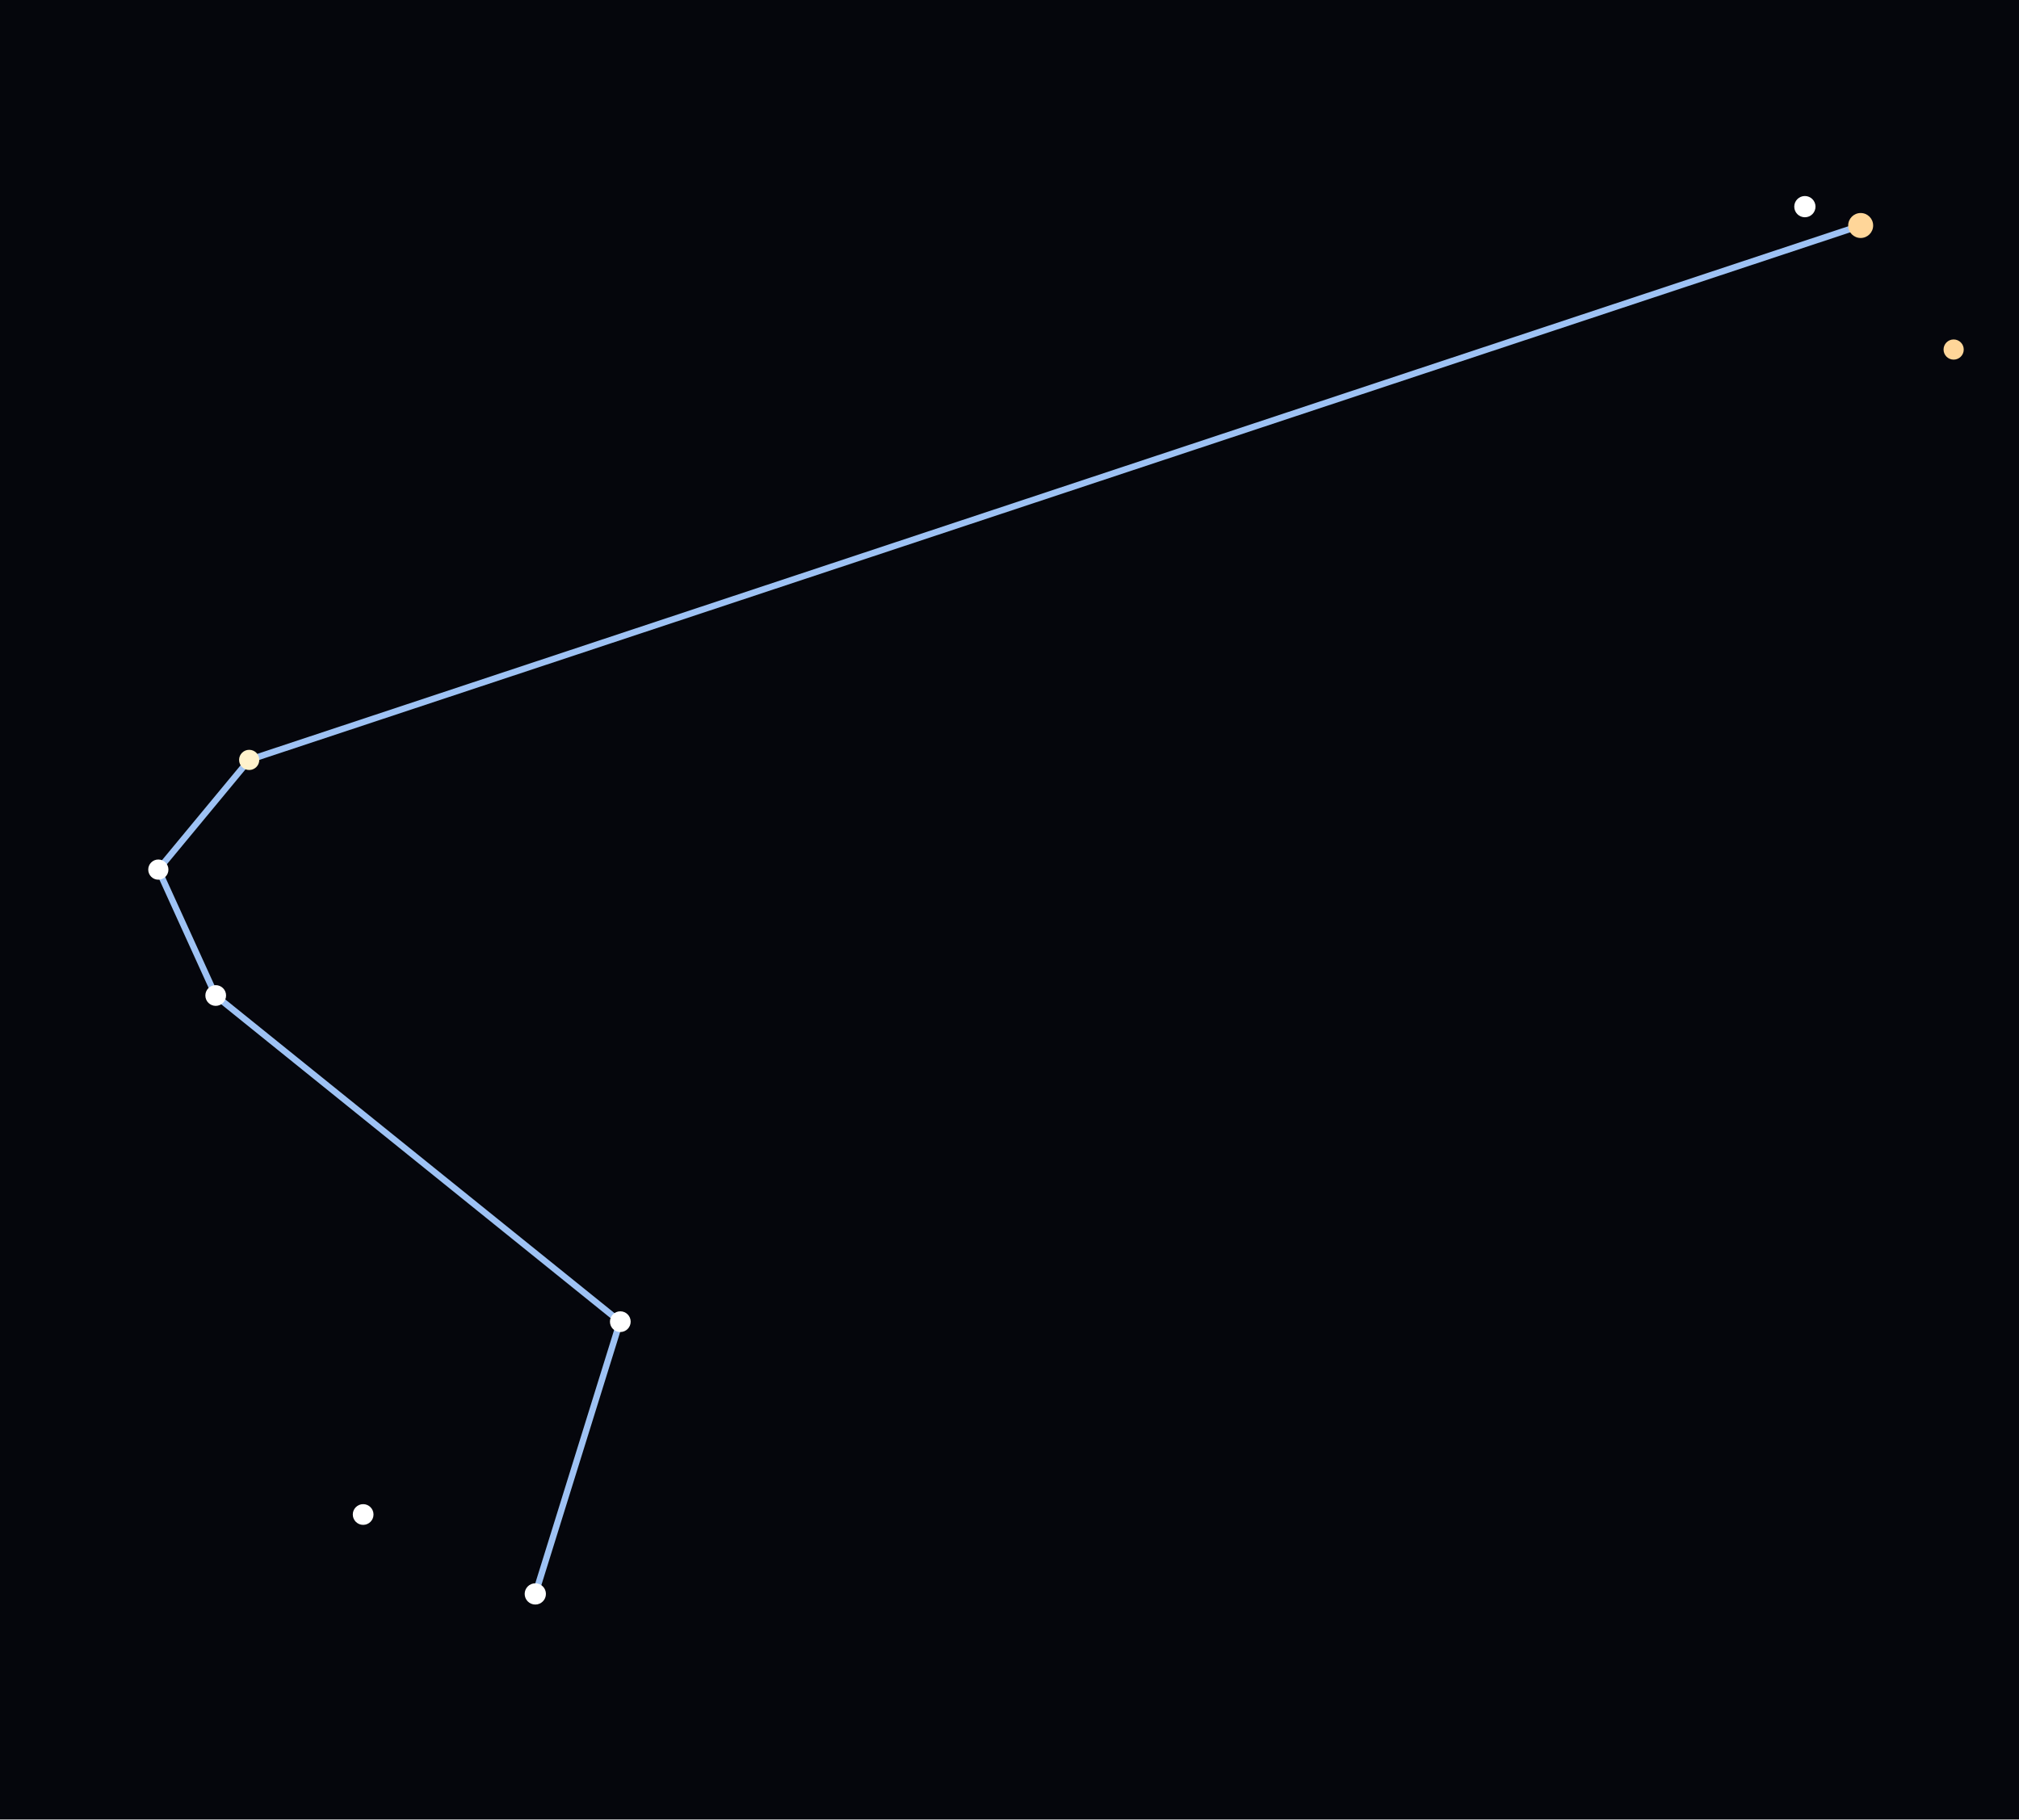
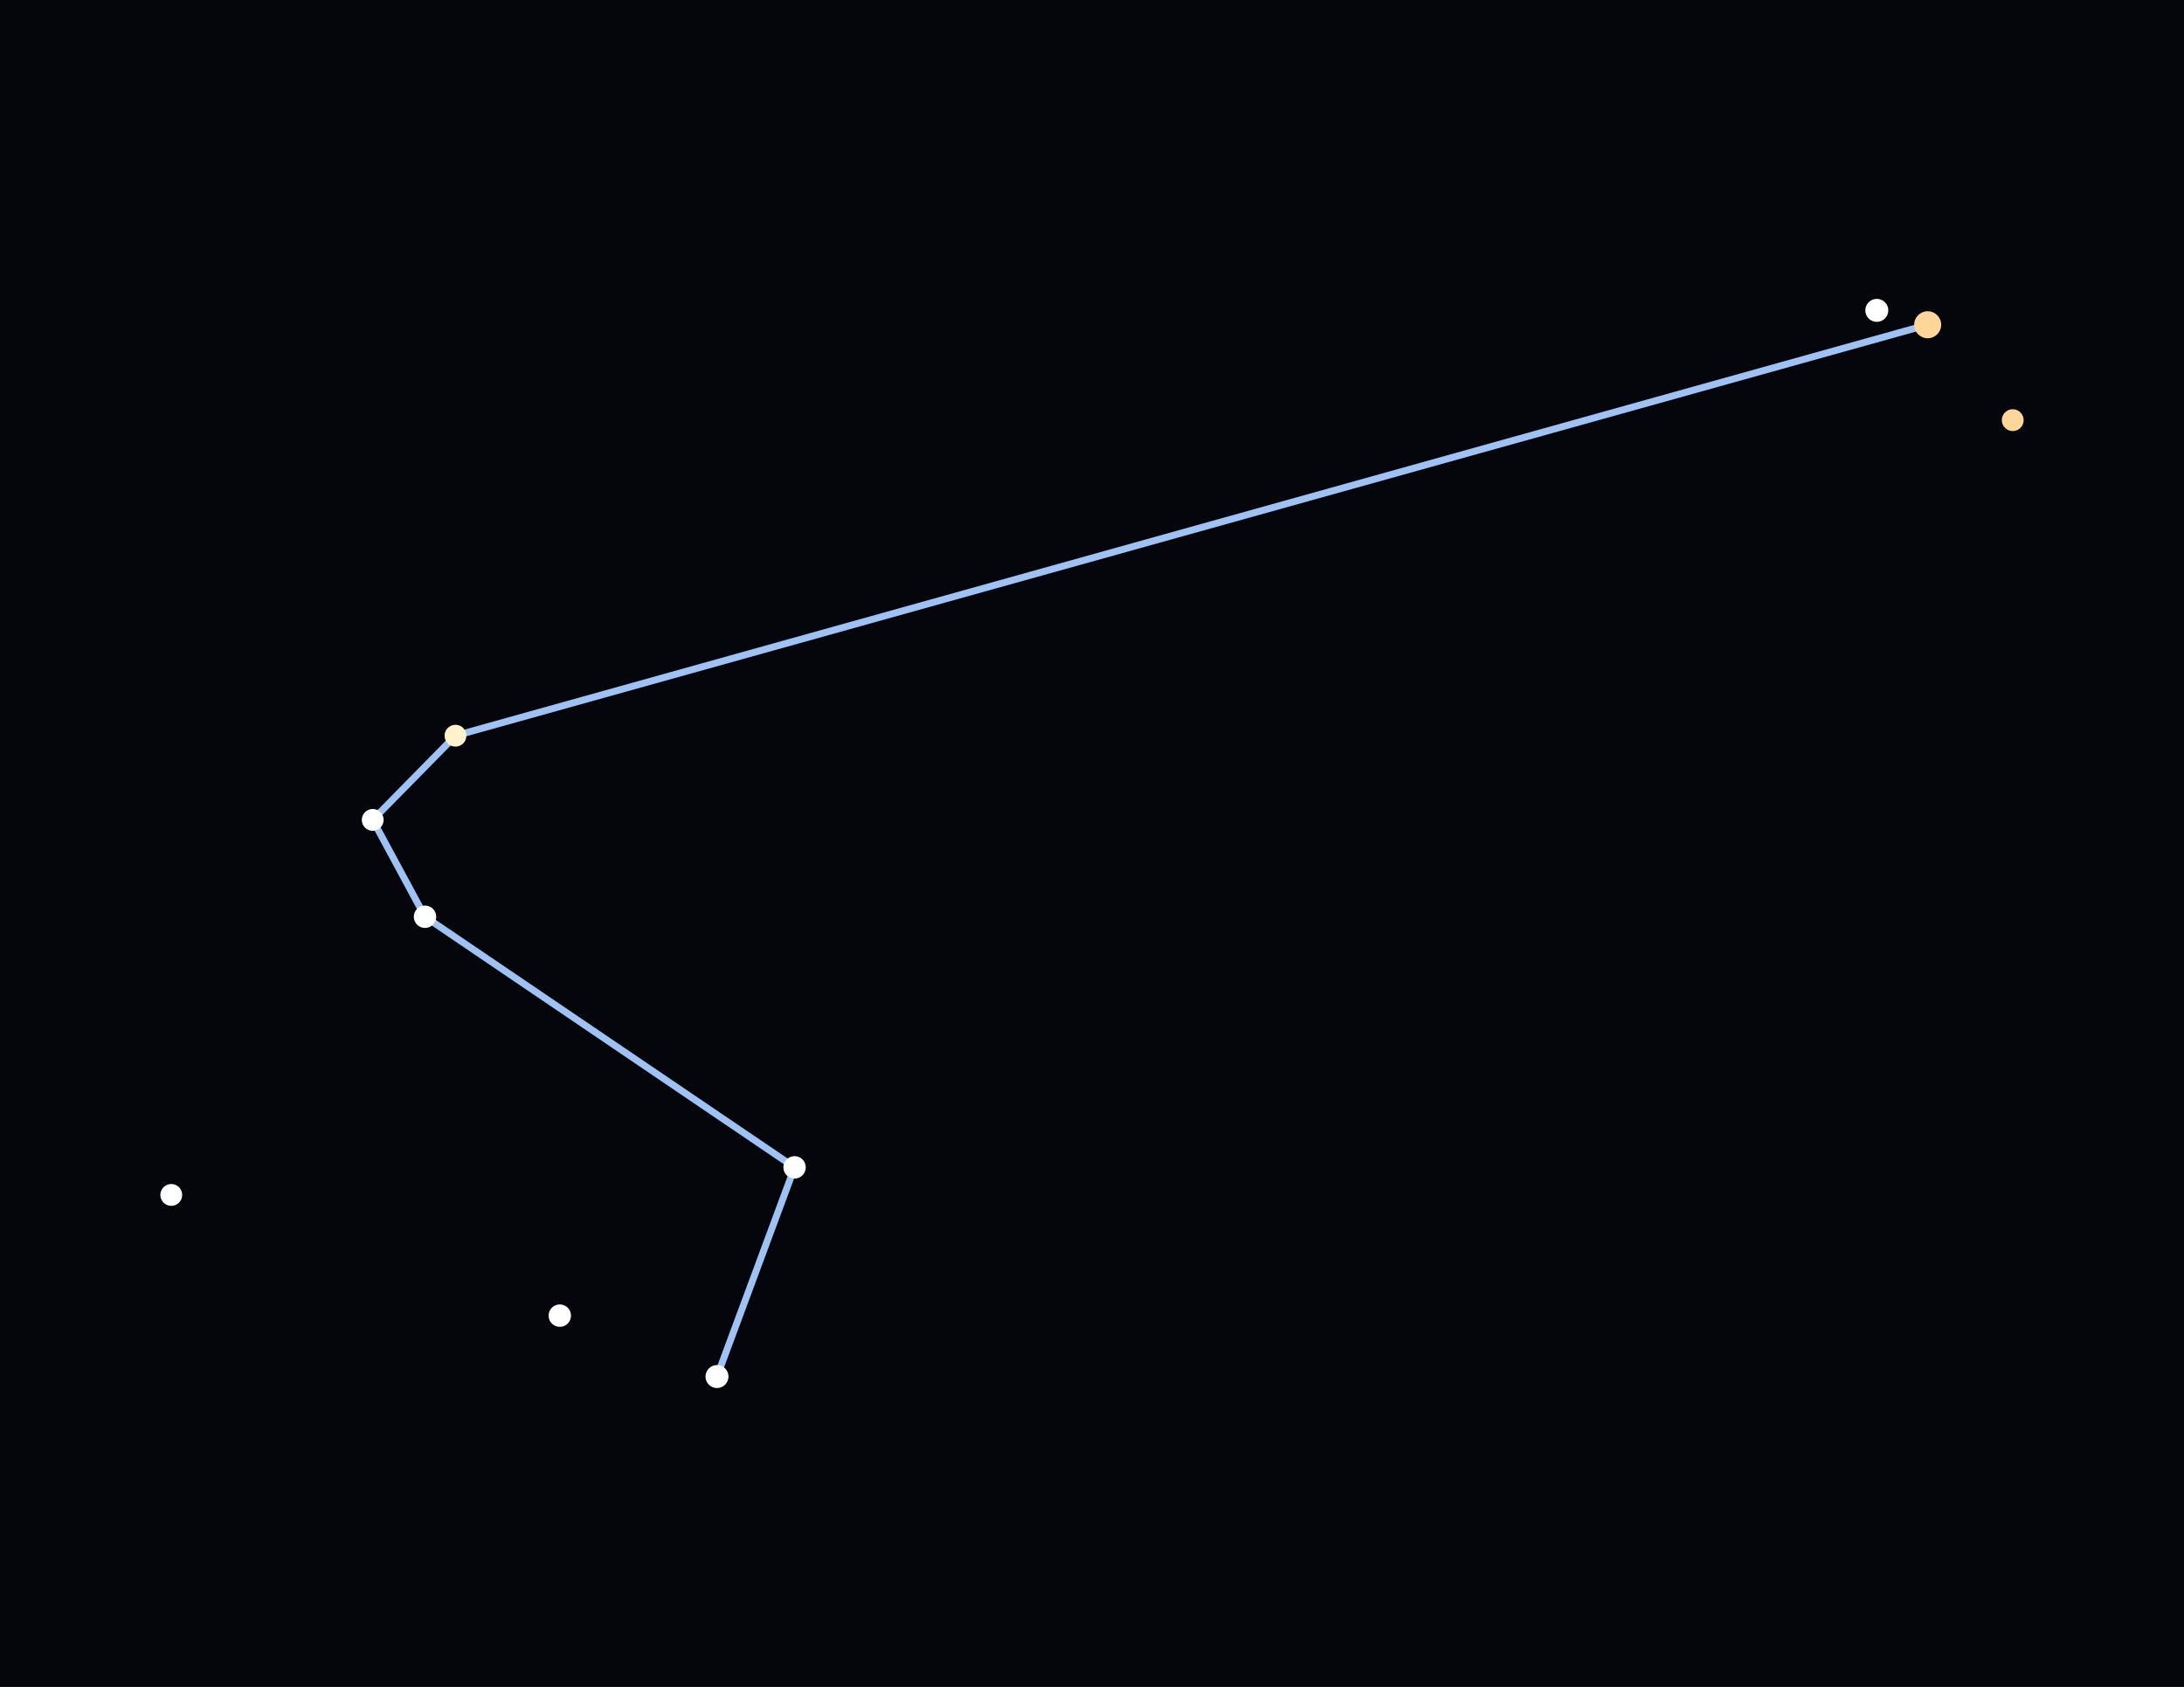
- <svg xmlns="http://www.w3.org/2000/svg" viewBox="0 0 760 685" font-family="Audiowide, Segoe UI, sans-serif">
-   <rect width="760" height="685" fill="#05060c" />
-   <polyline class="fig-line" points="700.4,84.9 93.8,286.1 59.6,327.4 81.2,374.9 233.4,497.6 201.5,600.1" fill="none" stroke="#a6ccff" stroke-width="2.4" stroke-opacity="0.95" stroke-linejoin="round" data-seq="19747,12653,12225,12484,14240,13884" />
-   <circle class="star" cx="700.4" cy="84.9" r="4.7" fill="#ffd699" data-name="HIP 19747" data-meta="mag 3.85" data-vid="19747" />
-   <circle class="star" cx="93.8" cy="286.1" r="3.8" fill="#fff2cc" data-name="HIP 12653" data-meta="mag 5.4" data-vid="12653" />
-   <circle class="star" cx="59.6" cy="327.4" r="3.8" fill="#ffffff" data-name="HIP 12225" data-meta="mag 5.3" data-vid="12225" />
-   <circle class="star" cx="81.2" cy="374.8" r="3.9" fill="#ffffff" data-name="HIP 12484" data-meta="mag 5.21" data-vid="12484" />
-   <circle class="star" cx="233.5" cy="497.6" r="3.9" fill="#ffffff" data-name="HIP 14240" data-meta="mag 5.12" data-vid="14240" />
-   <circle class="star" cx="201.5" cy="600.1" r="4.0" fill="#ffffff" data-name="HIP 13884" data-meta="mag 4.98" data-vid="13884" />
-   <circle class="star" cx="-23.3" cy="511.2" r="3.8" fill="#ffffff" data-name="HIP 11258" data-meta="mag 5.36" data-vid="11258" />
-   <circle class="star" cx="136.7" cy="570.2" r="3.9" fill="#ffffff" data-name="HIP 13141" data-meta="mag 5.25" data-vid="13141" />
-   <circle class="star" cx="679.4" cy="77.8" r="4.0" fill="#ffffff" data-name="HIP 19515" data-meta="mag 4.93" data-vid="19515" />
-   <circle class="star" cx="735.4" cy="131.6" r="3.8" fill="#ffd699" data-name="HIP 20161" data-meta="mag 5.33" data-vid="20161" />
+ <svg xmlns="http://www.w3.org/2000/svg" viewBox="0 0 760 587" font-family="Audiowide, Segoe UI, sans-serif">
+   <rect width="760" height="587" fill="#05060c" />
+   <polyline class="fig-line" points="670.8,113.0 158.5,256.0 129.7,285.3 147.9,319.0 276.5,406.2 249.5,479.0" fill="none" stroke="#a6ccff" stroke-width="2.4" stroke-opacity="0.95" stroke-linejoin="round" data-seq="19747,12653,12225,12484,14240,13884" />
+   <circle class="star" cx="670.8" cy="113.0" r="4.7" fill="#ffd699" data-name="HIP 19747" data-meta="mag 3.85" data-vid="19747" />
+   <circle class="star" cx="158.5" cy="256.0" r="3.8" fill="#fff2cc" data-name="HIP 12653" data-meta="mag 5.4" data-vid="12653" />
+   <circle class="star" cx="129.7" cy="285.3" r="3.8" fill="#ffffff" data-name="HIP 12225" data-meta="mag 5.3" data-vid="12225" />
+   <circle class="star" cx="147.9" cy="319.0" r="3.9" fill="#ffffff" data-name="HIP 12484" data-meta="mag 5.21" data-vid="12484" />
+   <circle class="star" cx="276.5" cy="406.2" r="3.9" fill="#ffffff" data-name="HIP 14240" data-meta="mag 5.12" data-vid="14240" />
+   <circle class="star" cx="249.5" cy="479.0" r="4.0" fill="#ffffff" data-name="HIP 13884" data-meta="mag 4.98" data-vid="13884" />
+   <circle class="star" cx="59.6" cy="415.8" r="3.8" fill="#ffffff" data-name="HIP 11258" data-meta="mag 5.36" data-vid="11258" />
+   <circle class="star" cx="194.8" cy="457.8" r="3.9" fill="#ffffff" data-name="HIP 13141" data-meta="mag 5.25" data-vid="13141" />
+   <circle class="star" cx="653.1" cy="108.0" r="4.0" fill="#ffffff" data-name="HIP 19515" data-meta="mag 4.93" data-vid="19515" />
+   <circle class="star" cx="700.4" cy="146.2" r="3.8" fill="#ffd699" data-name="HIP 20161" data-meta="mag 5.33" data-vid="20161" />
</svg>
